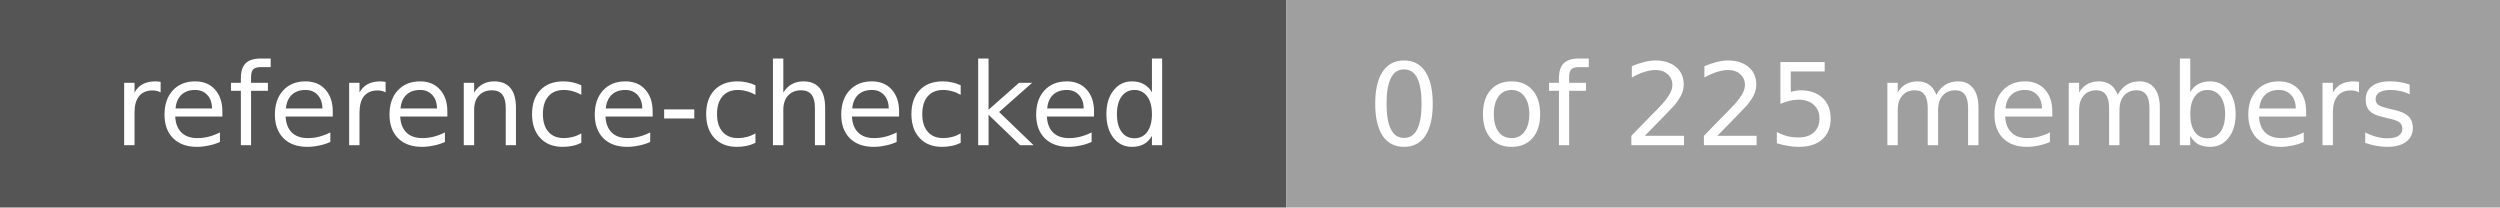
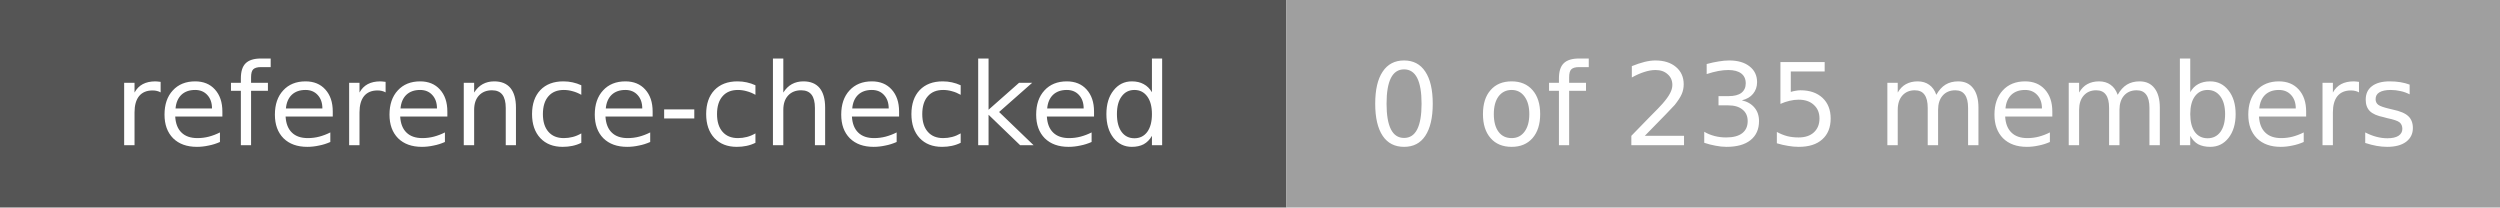
- <svg xmlns="http://www.w3.org/2000/svg" width="241" height="20" role="img" aria-label="reference-checked 0 of 225 members">
+ <svg xmlns="http://www.w3.org/2000/svg" width="241" height="20" role="img" aria-label="reference-checked 0 of 235 members">
  <rect width="124" height="20" fill="#555" />
  <rect x="124" width="117" height="20" fill="#9f9f9f" />
  <g fill="#fff" font-family="Verdana,Geneva,DejaVu Sans,sans-serif" font-size="11" text-anchor="middle">
    <text x="62.0" y="14">reference-checked</text>
-     <text x="182.5" y="14">0 of 225 members</text>
+     <text x="182.5" y="14">0 of 235 members</text>
  </g>
</svg>
